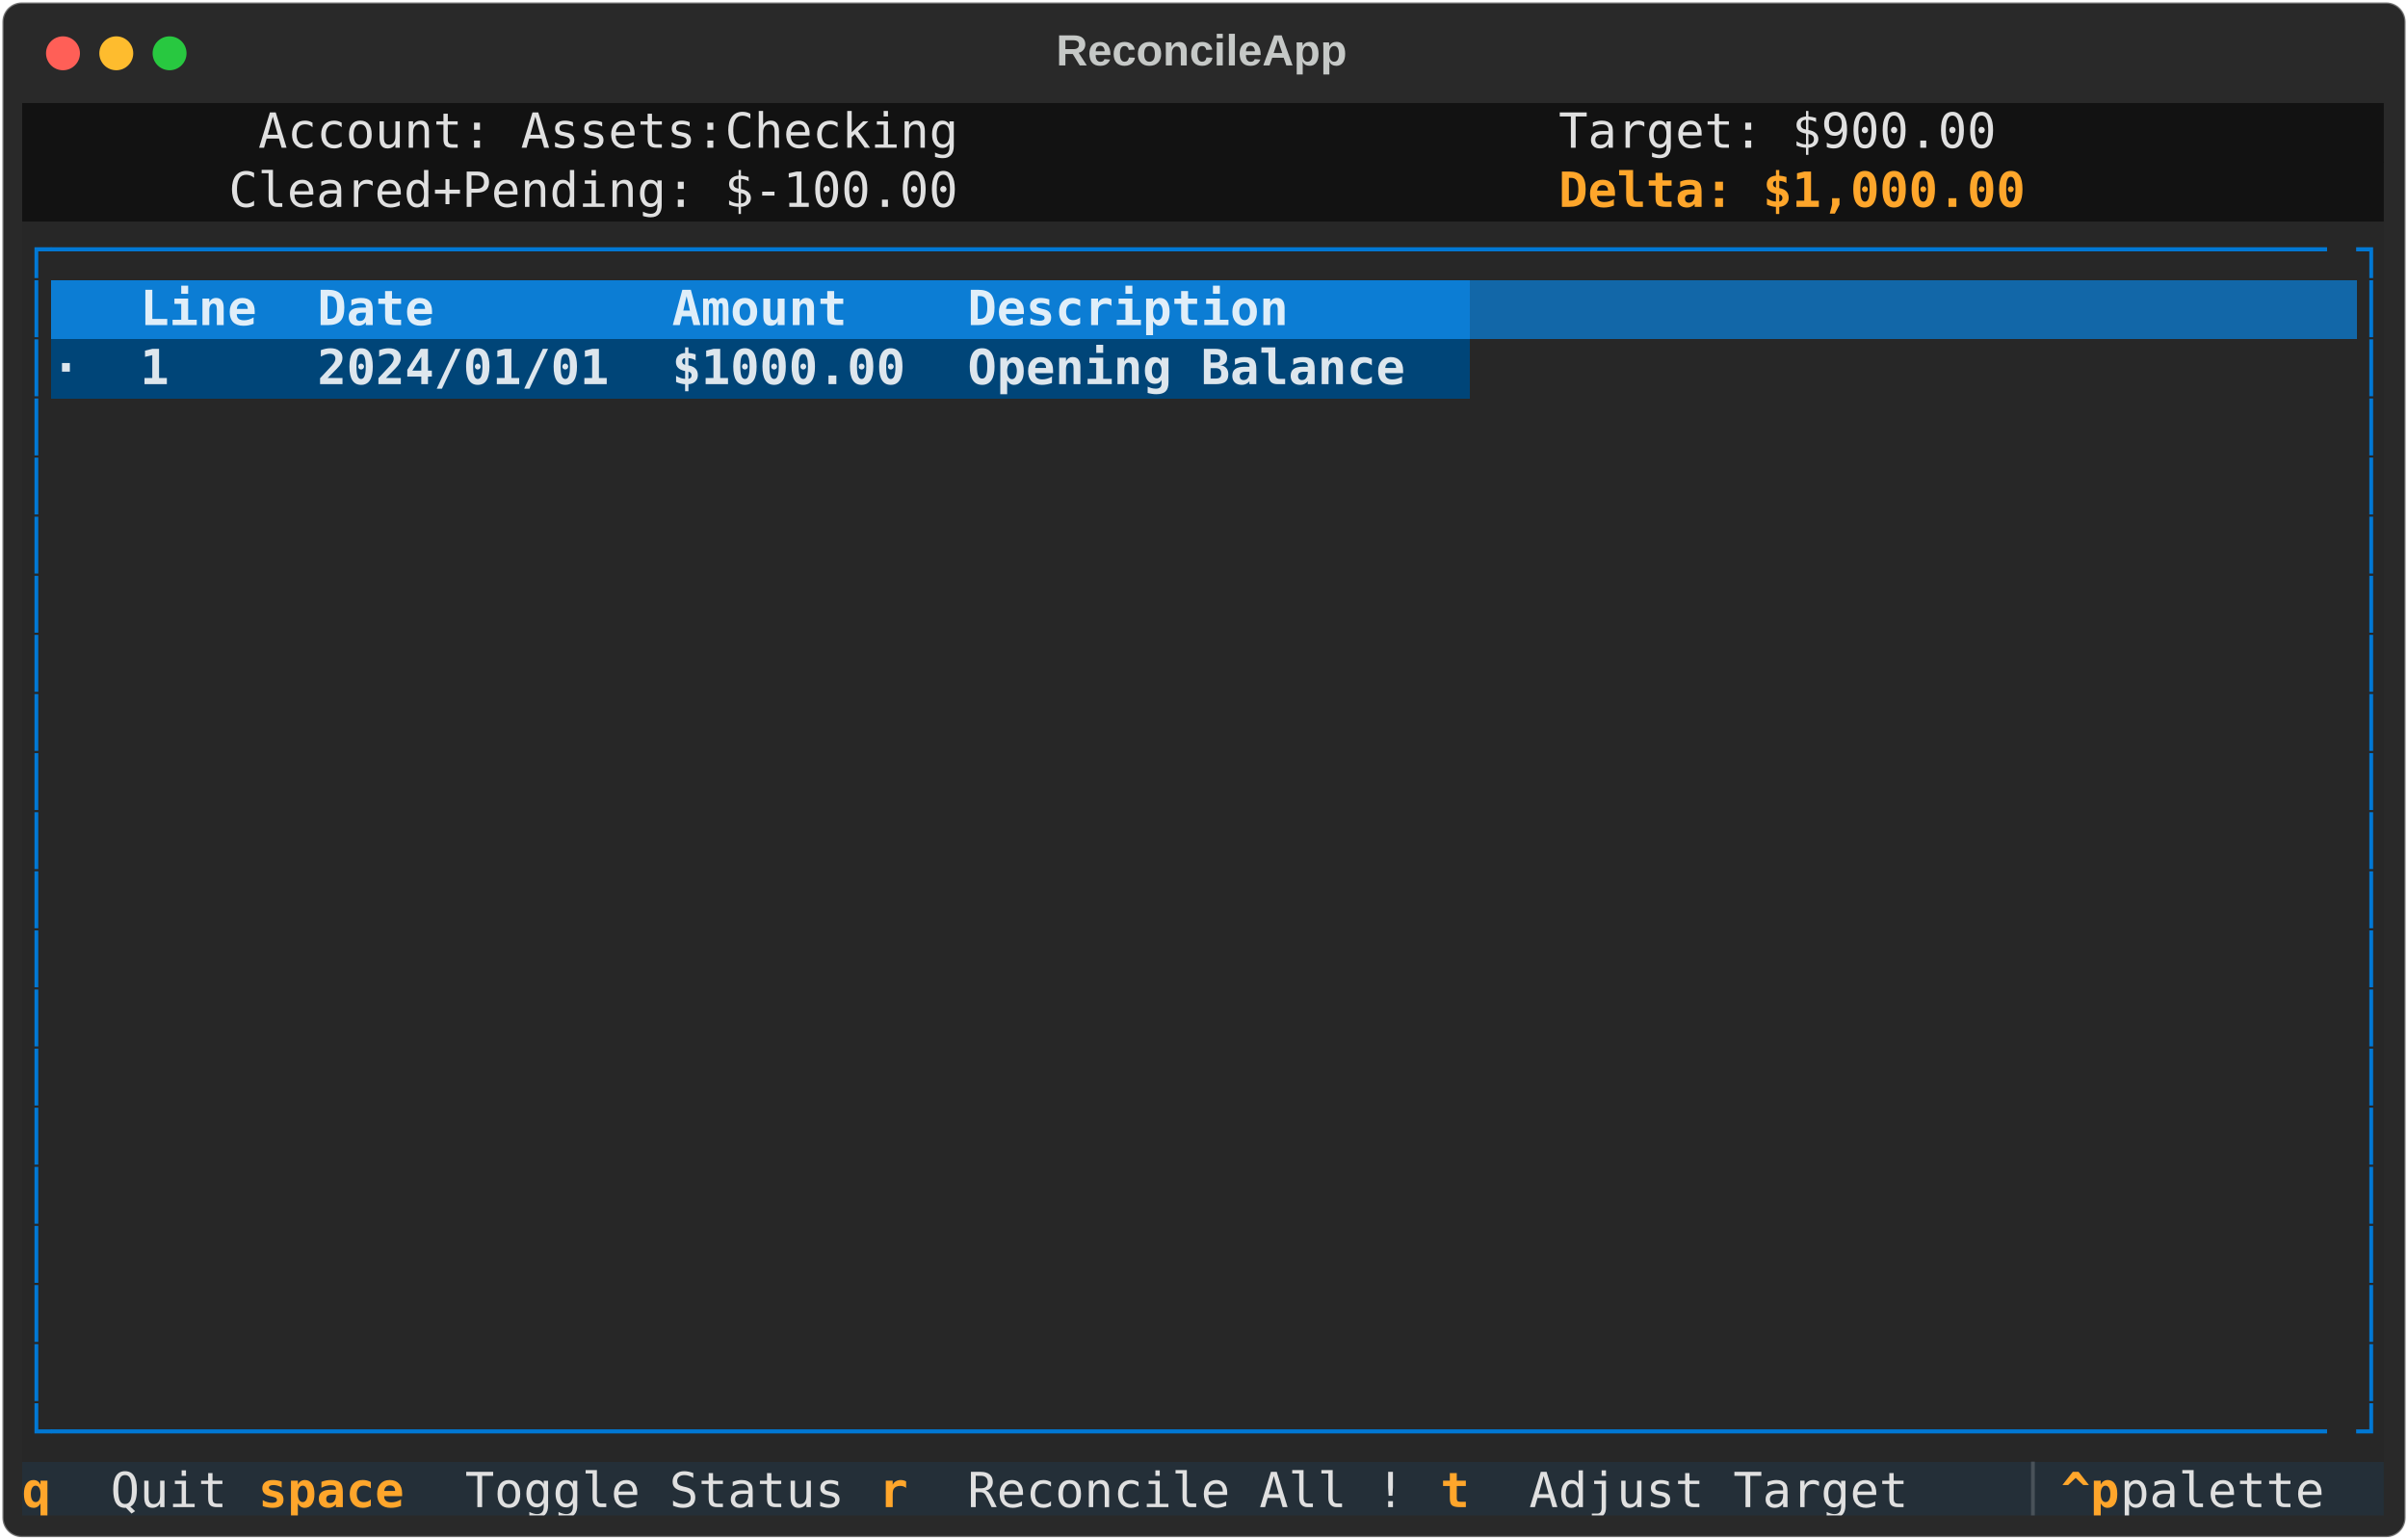
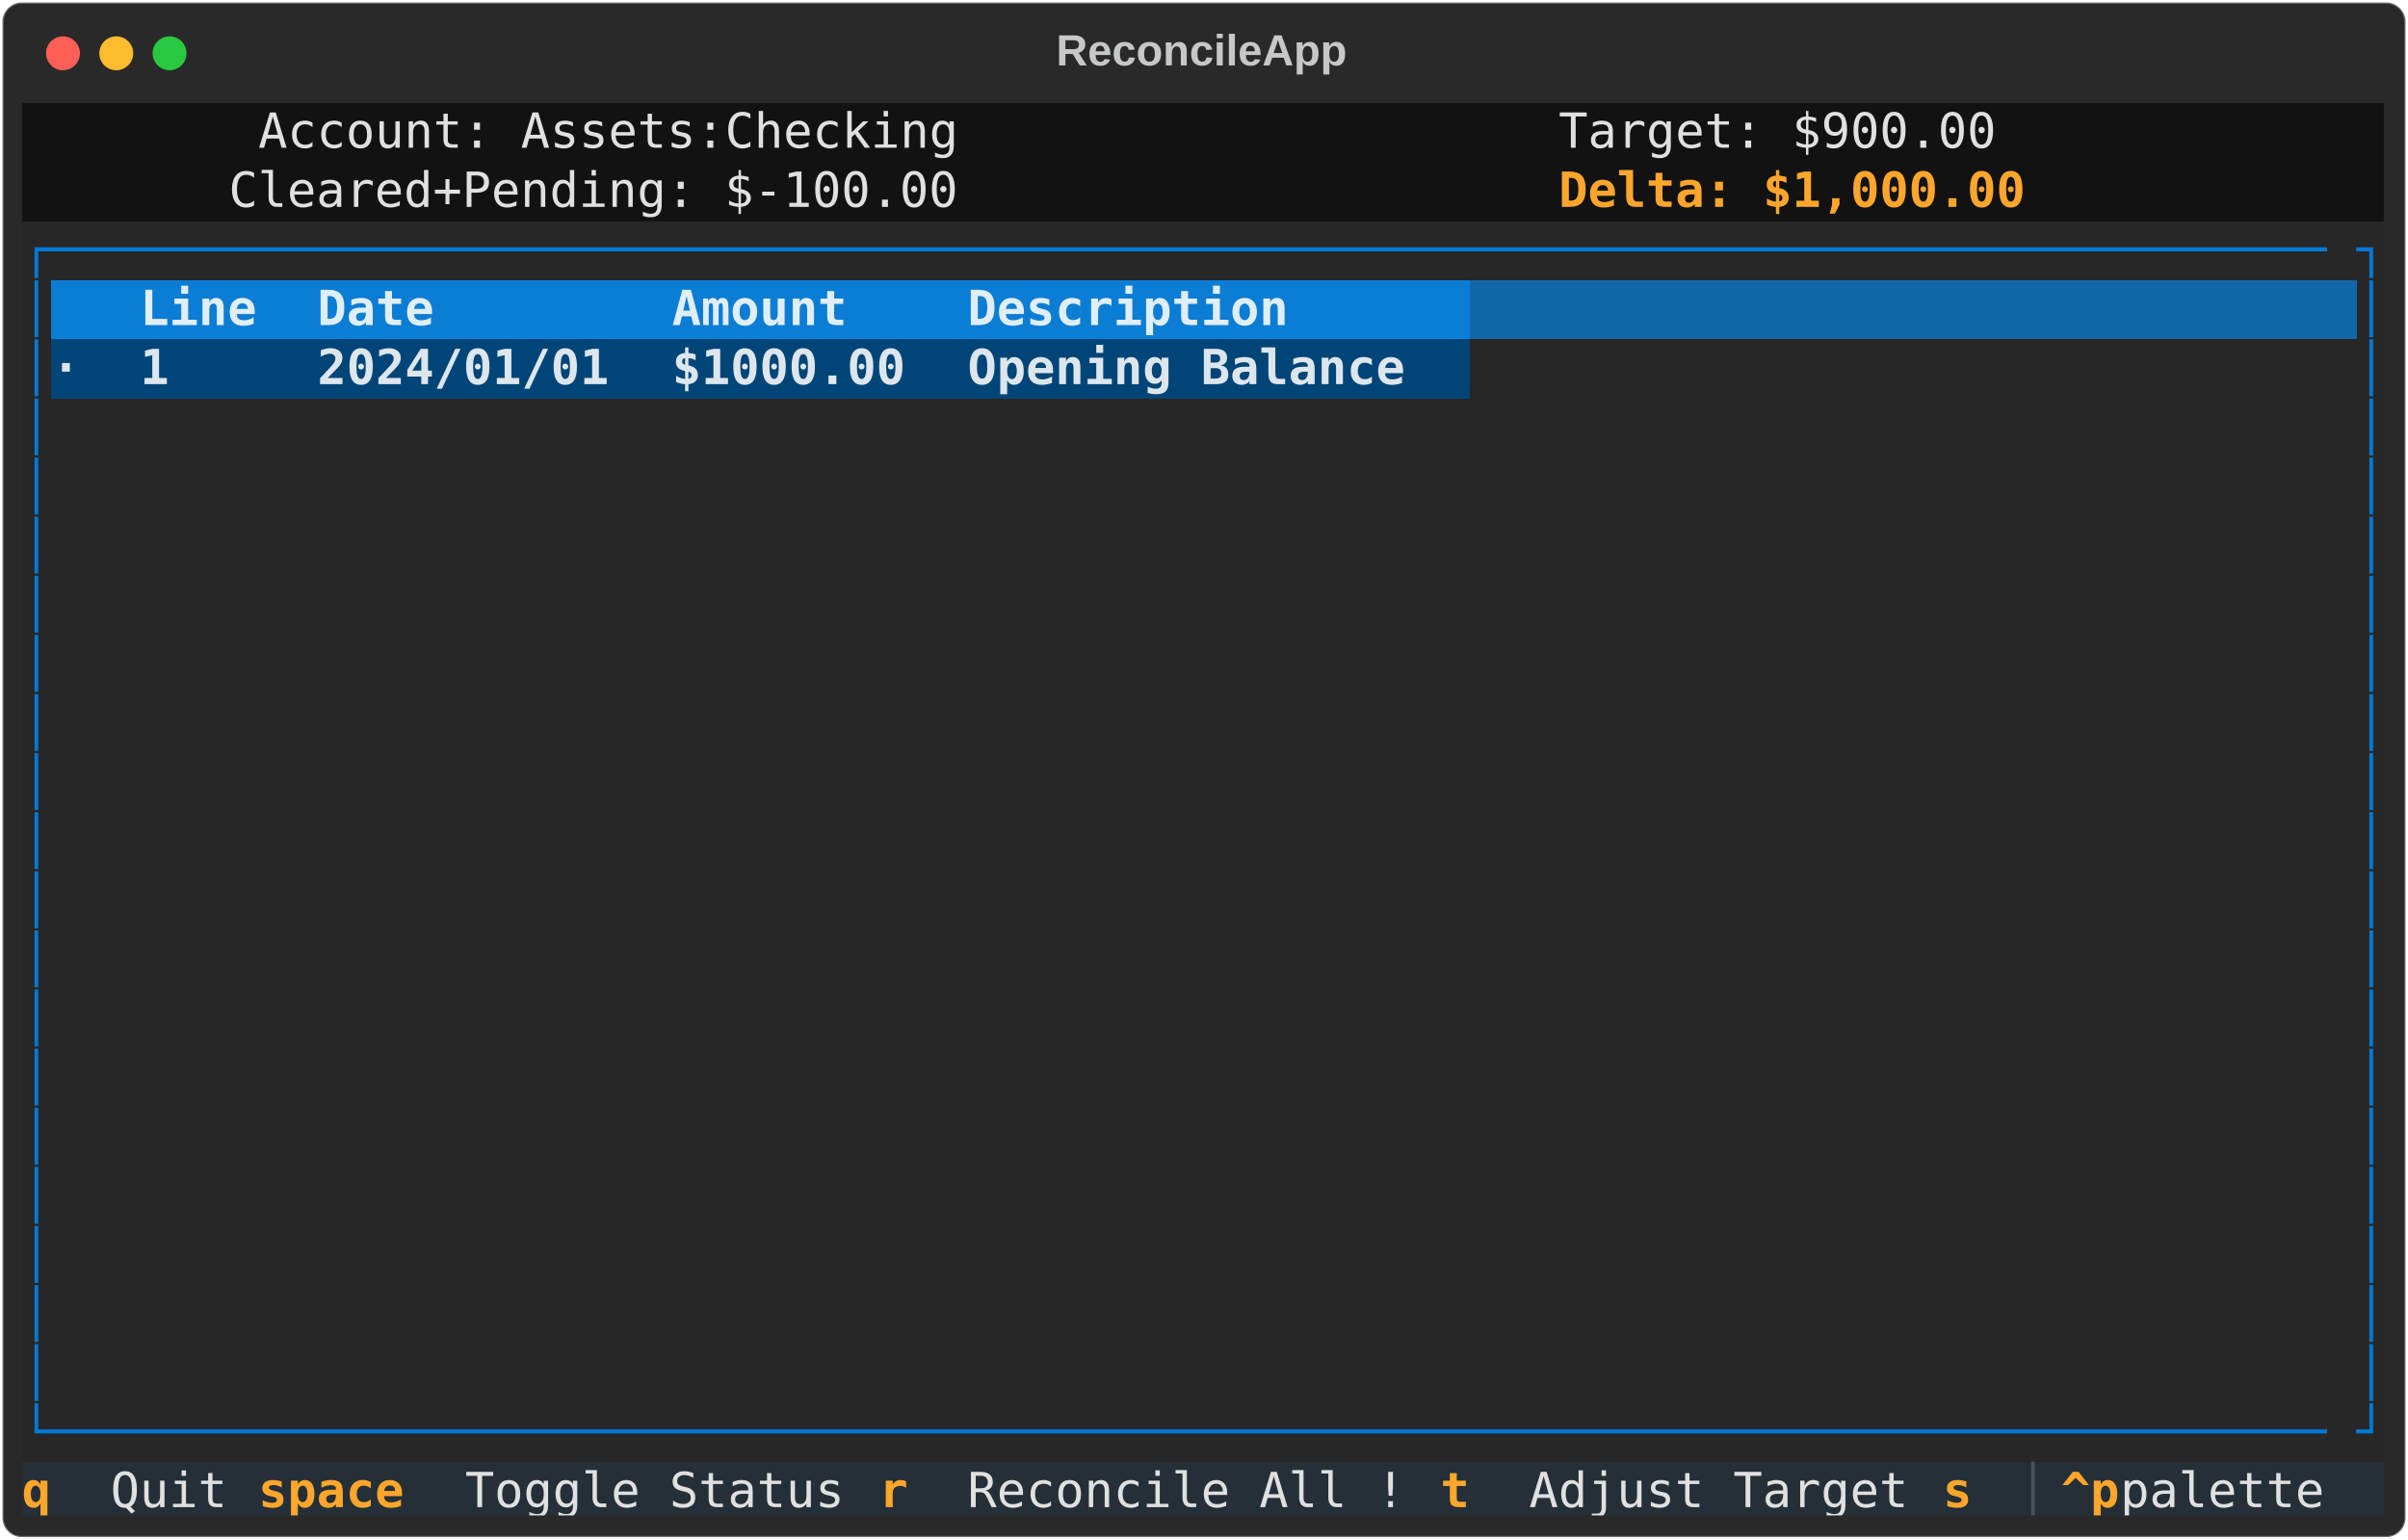
<svg xmlns="http://www.w3.org/2000/svg" class="rich-terminal" viewBox="0 0 994 635.6">
  <style>

    @font-face {
        font-family: "Fira Code";
        src: local("FiraCode-Regular"),
                url("https://cdnjs.cloudflare.com/ajax/libs/firacode/6.2.0/woff2/FiraCode-Regular.woff2") format("woff2"),
                url("https://cdnjs.cloudflare.com/ajax/libs/firacode/6.2.0/woff/FiraCode-Regular.woff") format("woff");
        font-style: normal;
        font-weight: 400;
    }
    @font-face {
        font-family: "Fira Code";
        src: local("FiraCode-Bold"),
                url("https://cdnjs.cloudflare.com/ajax/libs/firacode/6.2.0/woff2/FiraCode-Bold.woff2") format("woff2"),
                url("https://cdnjs.cloudflare.com/ajax/libs/firacode/6.2.0/woff/FiraCode-Bold.woff") format("woff");
        font-style: bold;
        font-weight: 700;
    }

    .terminal-matrix {
        font-family: Fira Code, monospace;
        font-size: 20px;
        line-height: 24.4px;
        font-variant-east-asian: full-width;
    }

    .terminal-title {
        font-size: 18px;
        font-weight: bold;
        font-family: arial;
    }

    .terminal-r1 { fill: #c5c8c6 }
.terminal-r2 { fill: #e0e0e0 }
.terminal-r3 { fill: #fea62b;font-weight: bold }
.terminal-r4 { fill: #0178d4 }
.terminal-r5 { fill: #dfeef9;font-weight: bold }
.terminal-r6 { fill: #dfeef9 }
.terminal-r7 { fill: #dde6ed;font-weight: bold }
.terminal-r8 { fill: #ffa62b;font-weight: bold }
.terminal-r9 { fill: #495259 }
    </style>
  <defs>
    <clipPath id="terminal-clip-terminal">
      <rect x="0" y="0" width="975.0" height="584.6" />
    </clipPath>
    <clipPath id="terminal-line-0">
      <rect x="0" y="1.5" width="976" height="24.65" />
    </clipPath>
    <clipPath id="terminal-line-1">
      <rect x="0" y="25.9" width="976" height="24.65" />
    </clipPath>
    <clipPath id="terminal-line-2">
      <rect x="0" y="50.3" width="976" height="24.65" />
    </clipPath>
    <clipPath id="terminal-line-3">
      <rect x="0" y="74.7" width="976" height="24.65" />
    </clipPath>
    <clipPath id="terminal-line-4">
      <rect x="0" y="99.1" width="976" height="24.65" />
    </clipPath>
    <clipPath id="terminal-line-5">
      <rect x="0" y="123.5" width="976" height="24.65" />
    </clipPath>
    <clipPath id="terminal-line-6">
      <rect x="0" y="147.9" width="976" height="24.65" />
    </clipPath>
    <clipPath id="terminal-line-7">
      <rect x="0" y="172.3" width="976" height="24.65" />
    </clipPath>
    <clipPath id="terminal-line-8">
      <rect x="0" y="196.7" width="976" height="24.65" />
    </clipPath>
    <clipPath id="terminal-line-9">
      <rect x="0" y="221.1" width="976" height="24.65" />
    </clipPath>
    <clipPath id="terminal-line-10">
      <rect x="0" y="245.5" width="976" height="24.65" />
    </clipPath>
    <clipPath id="terminal-line-11">
      <rect x="0" y="269.9" width="976" height="24.65" />
    </clipPath>
    <clipPath id="terminal-line-12">
      <rect x="0" y="294.3" width="976" height="24.65" />
    </clipPath>
    <clipPath id="terminal-line-13">
      <rect x="0" y="318.7" width="976" height="24.65" />
    </clipPath>
    <clipPath id="terminal-line-14">
      <rect x="0" y="343.1" width="976" height="24.65" />
    </clipPath>
    <clipPath id="terminal-line-15">
      <rect x="0" y="367.5" width="976" height="24.65" />
    </clipPath>
    <clipPath id="terminal-line-16">
      <rect x="0" y="391.9" width="976" height="24.65" />
    </clipPath>
    <clipPath id="terminal-line-17">
      <rect x="0" y="416.3" width="976" height="24.65" />
    </clipPath>
    <clipPath id="terminal-line-18">
      <rect x="0" y="440.7" width="976" height="24.65" />
    </clipPath>
    <clipPath id="terminal-line-19">
      <rect x="0" y="465.1" width="976" height="24.65" />
    </clipPath>
    <clipPath id="terminal-line-20">
      <rect x="0" y="489.5" width="976" height="24.65" />
    </clipPath>
    <clipPath id="terminal-line-21">
      <rect x="0" y="513.9" width="976" height="24.65" />
    </clipPath>
    <clipPath id="terminal-line-22">
      <rect x="0" y="538.3" width="976" height="24.65" />
    </clipPath>
  </defs>
  <rect fill="#292929" stroke="rgba(255,255,255,0.35)" stroke-width="1" x="1" y="1" width="992" height="633.6" rx="8" />
  <text class="terminal-title" fill="#c5c8c6" text-anchor="middle" x="496" y="27">ReconcileApp</text>
  <g transform="translate(26,22)">
    <circle cx="0" cy="0" r="7" fill="#ff5f57" />
    <circle cx="22" cy="0" r="7" fill="#febc2e" />
    <circle cx="44" cy="0" r="7" fill="#28c840" />
  </g>
  <g transform="translate(9, 41)" clip-path="url(#terminal-clip-terminal)">
    <rect fill="#121212" x="0" y="1.5" width="97.6" height="24.65" shape-rendering="crispEdges" />
    <rect fill="#121212" x="97.6" y="1.5" width="292.8" height="24.65" shape-rendering="crispEdges" />
    <rect fill="#121212" x="390.4" y="1.5" width="97.6" height="24.65" shape-rendering="crispEdges" />
    <rect fill="#121212" x="488" y="1.5" width="146.4" height="24.65" shape-rendering="crispEdges" />
    <rect fill="#121212" x="634.4" y="1.5" width="183" height="24.65" shape-rendering="crispEdges" />
    <rect fill="#121212" x="817.4" y="1.5" width="158.6" height="24.65" shape-rendering="crispEdges" />
    <rect fill="#121212" x="0" y="25.9" width="85.4" height="24.65" shape-rendering="crispEdges" />
    <rect fill="#121212" x="85.4" y="25.9" width="305" height="24.65" shape-rendering="crispEdges" />
    <rect fill="#121212" x="390.4" y="25.9" width="97.6" height="24.65" shape-rendering="crispEdges" />
    <rect fill="#121212" x="488" y="25.9" width="146.4" height="24.65" shape-rendering="crispEdges" />
    <rect fill="#121212" x="634.4" y="25.9" width="195.2" height="24.65" shape-rendering="crispEdges" />
    <rect fill="#121212" x="829.6" y="25.9" width="146.4" height="24.65" shape-rendering="crispEdges" />
    <rect fill="#272727" x="0" y="50.3" width="12.2" height="24.65" shape-rendering="crispEdges" />
    <rect fill="#272727" x="12.2" y="50.3" width="951.6" height="24.65" shape-rendering="crispEdges" />
    <rect fill="#272727" x="963.8" y="50.3" width="12.2" height="24.65" shape-rendering="crispEdges" />
    <rect fill="#272727" x="0" y="74.7" width="12.2" height="24.65" shape-rendering="crispEdges" />
    <rect fill="#0c7dd4" x="12.2" y="74.7" width="36.6" height="24.65" shape-rendering="crispEdges" />
    <rect fill="#0c7dd4" x="48.8" y="74.7" width="73.2" height="24.65" shape-rendering="crispEdges" />
    <rect fill="#0c7dd4" x="122" y="74.7" width="146.4" height="24.65" shape-rendering="crispEdges" />
    <rect fill="#0c7dd4" x="268.4" y="74.7" width="122" height="24.65" shape-rendering="crispEdges" />
    <rect fill="#0c7dd4" x="390.4" y="74.7" width="207.4" height="24.65" shape-rendering="crispEdges" />
    <rect fill="#1267a8" x="597.8" y="74.7" width="366" height="24.65" shape-rendering="crispEdges" />
    <rect fill="#272727" x="963.8" y="74.7" width="12.2" height="24.65" shape-rendering="crispEdges" />
    <rect fill="#272727" x="0" y="99.1" width="12.2" height="24.65" shape-rendering="crispEdges" />
    <rect fill="#004578" x="12.2" y="99.1" width="36.6" height="24.65" shape-rendering="crispEdges" />
    <rect fill="#004578" x="48.8" y="99.1" width="73.2" height="24.65" shape-rendering="crispEdges" />
    <rect fill="#004578" x="122" y="99.1" width="146.4" height="24.65" shape-rendering="crispEdges" />
    <rect fill="#004578" x="268.4" y="99.1" width="122" height="24.65" shape-rendering="crispEdges" />
    <rect fill="#004578" x="390.4" y="99.1" width="207.4" height="24.65" shape-rendering="crispEdges" />
    <rect fill="#272727" x="597.8" y="99.1" width="366" height="24.65" shape-rendering="crispEdges" />
    <rect fill="#272727" x="963.8" y="99.1" width="12.2" height="24.65" shape-rendering="crispEdges" />
    <rect fill="#272727" x="0" y="123.5" width="12.2" height="24.65" shape-rendering="crispEdges" />
    <rect fill="#272727" x="12.2" y="123.5" width="951.6" height="24.65" shape-rendering="crispEdges" />
    <rect fill="#272727" x="963.8" y="123.5" width="12.2" height="24.65" shape-rendering="crispEdges" />
    <rect fill="#272727" x="0" y="147.9" width="12.2" height="24.65" shape-rendering="crispEdges" />
    <rect fill="#272727" x="12.2" y="147.9" width="951.6" height="24.65" shape-rendering="crispEdges" />
    <rect fill="#272727" x="963.8" y="147.9" width="12.2" height="24.65" shape-rendering="crispEdges" />
    <rect fill="#272727" x="0" y="172.3" width="12.2" height="24.65" shape-rendering="crispEdges" />
    <rect fill="#272727" x="12.2" y="172.3" width="951.6" height="24.65" shape-rendering="crispEdges" />
    <rect fill="#272727" x="963.8" y="172.3" width="12.2" height="24.65" shape-rendering="crispEdges" />
    <rect fill="#272727" x="0" y="196.7" width="12.2" height="24.65" shape-rendering="crispEdges" />
    <rect fill="#272727" x="12.2" y="196.7" width="951.6" height="24.65" shape-rendering="crispEdges" />
    <rect fill="#272727" x="963.8" y="196.7" width="12.2" height="24.65" shape-rendering="crispEdges" />
    <rect fill="#272727" x="0" y="221.1" width="12.2" height="24.65" shape-rendering="crispEdges" />
    <rect fill="#272727" x="12.2" y="221.1" width="951.6" height="24.65" shape-rendering="crispEdges" />
    <rect fill="#272727" x="963.8" y="221.1" width="12.2" height="24.65" shape-rendering="crispEdges" />
    <rect fill="#272727" x="0" y="245.5" width="12.2" height="24.65" shape-rendering="crispEdges" />
    <rect fill="#272727" x="12.2" y="245.5" width="951.6" height="24.65" shape-rendering="crispEdges" />
    <rect fill="#272727" x="963.8" y="245.5" width="12.2" height="24.65" shape-rendering="crispEdges" />
    <rect fill="#272727" x="0" y="269.9" width="12.2" height="24.65" shape-rendering="crispEdges" />
    <rect fill="#272727" x="12.2" y="269.9" width="951.6" height="24.65" shape-rendering="crispEdges" />
    <rect fill="#272727" x="963.8" y="269.9" width="12.2" height="24.65" shape-rendering="crispEdges" />
    <rect fill="#272727" x="0" y="294.3" width="12.2" height="24.65" shape-rendering="crispEdges" />
    <rect fill="#272727" x="12.2" y="294.3" width="951.6" height="24.65" shape-rendering="crispEdges" />
    <rect fill="#272727" x="963.8" y="294.3" width="12.2" height="24.65" shape-rendering="crispEdges" />
    <rect fill="#272727" x="0" y="318.7" width="12.2" height="24.65" shape-rendering="crispEdges" />
    <rect fill="#272727" x="12.2" y="318.7" width="951.6" height="24.65" shape-rendering="crispEdges" />
    <rect fill="#272727" x="963.8" y="318.7" width="12.2" height="24.65" shape-rendering="crispEdges" />
    <rect fill="#272727" x="0" y="343.1" width="12.2" height="24.65" shape-rendering="crispEdges" />
    <rect fill="#272727" x="12.2" y="343.1" width="951.6" height="24.65" shape-rendering="crispEdges" />
    <rect fill="#272727" x="963.8" y="343.1" width="12.2" height="24.65" shape-rendering="crispEdges" />
    <rect fill="#272727" x="0" y="367.5" width="12.2" height="24.65" shape-rendering="crispEdges" />
    <rect fill="#272727" x="12.2" y="367.5" width="951.6" height="24.65" shape-rendering="crispEdges" />
    <rect fill="#272727" x="963.8" y="367.5" width="12.2" height="24.65" shape-rendering="crispEdges" />
    <rect fill="#272727" x="0" y="391.9" width="12.2" height="24.65" shape-rendering="crispEdges" />
    <rect fill="#272727" x="12.2" y="391.9" width="951.6" height="24.65" shape-rendering="crispEdges" />
    <rect fill="#272727" x="963.8" y="391.9" width="12.2" height="24.65" shape-rendering="crispEdges" />
    <rect fill="#272727" x="0" y="416.3" width="12.2" height="24.65" shape-rendering="crispEdges" />
    <rect fill="#272727" x="12.2" y="416.3" width="951.6" height="24.65" shape-rendering="crispEdges" />
    <rect fill="#272727" x="963.8" y="416.3" width="12.2" height="24.65" shape-rendering="crispEdges" />
    <rect fill="#272727" x="0" y="440.7" width="12.2" height="24.65" shape-rendering="crispEdges" />
    <rect fill="#272727" x="12.2" y="440.7" width="951.6" height="24.65" shape-rendering="crispEdges" />
    <rect fill="#272727" x="963.8" y="440.7" width="12.2" height="24.65" shape-rendering="crispEdges" />
    <rect fill="#272727" x="0" y="465.1" width="12.2" height="24.65" shape-rendering="crispEdges" />
    <rect fill="#272727" x="12.2" y="465.1" width="951.6" height="24.65" shape-rendering="crispEdges" />
    <rect fill="#272727" x="963.8" y="465.1" width="12.2" height="24.65" shape-rendering="crispEdges" />
    <rect fill="#272727" x="0" y="489.5" width="12.2" height="24.65" shape-rendering="crispEdges" />
    <rect fill="#272727" x="12.2" y="489.5" width="951.6" height="24.65" shape-rendering="crispEdges" />
    <rect fill="#272727" x="963.8" y="489.5" width="12.2" height="24.65" shape-rendering="crispEdges" />
    <rect fill="#272727" x="0" y="513.9" width="12.2" height="24.65" shape-rendering="crispEdges" />
    <rect fill="#272727" x="12.2" y="513.9" width="951.6" height="24.65" shape-rendering="crispEdges" />
    <rect fill="#272727" x="963.8" y="513.9" width="12.2" height="24.65" shape-rendering="crispEdges" />
    <rect fill="#272727" x="0" y="538.3" width="12.2" height="24.65" shape-rendering="crispEdges" />
    <rect fill="#272727" x="12.2" y="538.3" width="951.6" height="24.65" shape-rendering="crispEdges" />
    <rect fill="#272727" x="963.8" y="538.3" width="12.2" height="24.65" shape-rendering="crispEdges" />
    <rect fill="#242f38" x="0" y="562.7" width="36.6" height="24.65" shape-rendering="crispEdges" />
    <rect fill="#242f38" x="36.6" y="562.7" width="61" height="24.65" shape-rendering="crispEdges" />
    <rect fill="#242f38" x="97.6" y="562.7" width="85.4" height="24.65" shape-rendering="crispEdges" />
    <rect fill="#242f38" x="183" y="562.7" width="170.8" height="24.65" shape-rendering="crispEdges" />
    <rect fill="#242f38" x="353.8" y="562.7" width="36.6" height="24.65" shape-rendering="crispEdges" />
    <rect fill="#242f38" x="390.4" y="562.7" width="195.2" height="24.65" shape-rendering="crispEdges" />
    <rect fill="#242f38" x="585.6" y="562.7" width="36.6" height="24.65" shape-rendering="crispEdges" />
    <rect fill="#242f38" x="622.2" y="562.7" width="170.8" height="24.65" shape-rendering="crispEdges" />
    <rect fill="#242f38" x="793" y="562.7" width="36.6" height="24.65" shape-rendering="crispEdges" />
    <rect fill="#242f38" x="829.6" y="562.7" width="12.2" height="24.65" shape-rendering="crispEdges" />
    <rect fill="#242f38" x="841.8" y="562.7" width="24.4" height="24.65" shape-rendering="crispEdges" />
    <rect fill="#242f38" x="866.2" y="562.7" width="97.6" height="24.65" shape-rendering="crispEdges" />
    <rect fill="#242f38" x="963.8" y="562.7" width="12.2" height="24.65" shape-rendering="crispEdges" />
    <g class="terminal-matrix">
      <text class="terminal-r2" x="97.6" y="20" textLength="292.8" clip-path="url(#terminal-line-0)">Account: Assets:Checking</text>
      <text class="terminal-r2" x="634.4" y="20" textLength="183" clip-path="url(#terminal-line-0)">Target: $900.00</text>
      <text class="terminal-r1" x="976" y="20" textLength="12.2" clip-path="url(#terminal-line-0)">
</text>
      <text class="terminal-r2" x="85.4" y="44.4" textLength="305" clip-path="url(#terminal-line-1)">Cleared+Pending: $-100.00</text>
      <text class="terminal-r3" x="634.4" y="44.4" textLength="195.2" clip-path="url(#terminal-line-1)">Delta: $1,000.00</text>
      <text class="terminal-r1" x="976" y="44.4" textLength="12.2" clip-path="url(#terminal-line-1)">
</text>
      <text class="terminal-r4" x="0" y="68.8" textLength="12.2" clip-path="url(#terminal-line-2)">┌</text>
      <text class="terminal-r4" x="12.2" y="68.8" textLength="951.6" clip-path="url(#terminal-line-2)">──────────────────────────────────────────────────────────────────────────────</text>
      <text class="terminal-r4" x="963.8" y="68.8" textLength="12.2" clip-path="url(#terminal-line-2)">┐</text>
      <text class="terminal-r1" x="976" y="68.8" textLength="12.2" clip-path="url(#terminal-line-2)">
</text>
      <text class="terminal-r4" x="0" y="93.2" textLength="12.2" clip-path="url(#terminal-line-3)">│</text>
      <text class="terminal-r5" x="48.8" y="93.2" textLength="73.2" clip-path="url(#terminal-line-3)"> Line </text>
      <text class="terminal-r5" x="122" y="93.2" textLength="146.4" clip-path="url(#terminal-line-3)"> Date       </text>
      <text class="terminal-r5" x="268.4" y="93.2" textLength="122" clip-path="url(#terminal-line-3)"> Amount   </text>
      <text class="terminal-r5" x="390.4" y="93.2" textLength="207.4" clip-path="url(#terminal-line-3)"> Description     </text>
      <text class="terminal-r4" x="963.8" y="93.2" textLength="12.2" clip-path="url(#terminal-line-3)">│</text>
      <text class="terminal-r1" x="976" y="93.2" textLength="12.2" clip-path="url(#terminal-line-3)">
</text>
      <text class="terminal-r4" x="0" y="117.6" textLength="12.2" clip-path="url(#terminal-line-4)">│</text>
      <text class="terminal-r7" x="12.2" y="117.6" textLength="36.6" clip-path="url(#terminal-line-4)"> · </text>
      <text class="terminal-r7" x="48.8" y="117.6" textLength="73.2" clip-path="url(#terminal-line-4)"> 1    </text>
      <text class="terminal-r7" x="122" y="117.6" textLength="146.4" clip-path="url(#terminal-line-4)"> 2024/01/01 </text>
      <text class="terminal-r7" x="268.4" y="117.6" textLength="122" clip-path="url(#terminal-line-4)"> $1000.00 </text>
      <text class="terminal-r7" x="390.4" y="117.6" textLength="207.4" clip-path="url(#terminal-line-4)"> Opening Balance </text>
      <text class="terminal-r4" x="963.8" y="117.6" textLength="12.2" clip-path="url(#terminal-line-4)">│</text>
      <text class="terminal-r1" x="976" y="117.6" textLength="12.2" clip-path="url(#terminal-line-4)">
</text>
      <text class="terminal-r4" x="0" y="142" textLength="12.2" clip-path="url(#terminal-line-5)">│</text>
      <text class="terminal-r4" x="963.8" y="142" textLength="12.2" clip-path="url(#terminal-line-5)">│</text>
      <text class="terminal-r1" x="976" y="142" textLength="12.2" clip-path="url(#terminal-line-5)">
</text>
      <text class="terminal-r4" x="0" y="166.4" textLength="12.2" clip-path="url(#terminal-line-6)">│</text>
      <text class="terminal-r4" x="963.8" y="166.4" textLength="12.2" clip-path="url(#terminal-line-6)">│</text>
      <text class="terminal-r1" x="976" y="166.4" textLength="12.2" clip-path="url(#terminal-line-6)">
</text>
      <text class="terminal-r4" x="0" y="190.8" textLength="12.2" clip-path="url(#terminal-line-7)">│</text>
      <text class="terminal-r4" x="963.8" y="190.8" textLength="12.2" clip-path="url(#terminal-line-7)">│</text>
      <text class="terminal-r1" x="976" y="190.8" textLength="12.2" clip-path="url(#terminal-line-7)">
</text>
      <text class="terminal-r4" x="0" y="215.2" textLength="12.2" clip-path="url(#terminal-line-8)">│</text>
      <text class="terminal-r4" x="963.8" y="215.2" textLength="12.2" clip-path="url(#terminal-line-8)">│</text>
      <text class="terminal-r1" x="976" y="215.2" textLength="12.2" clip-path="url(#terminal-line-8)">
</text>
      <text class="terminal-r4" x="0" y="239.6" textLength="12.2" clip-path="url(#terminal-line-9)">│</text>
      <text class="terminal-r4" x="963.8" y="239.6" textLength="12.2" clip-path="url(#terminal-line-9)">│</text>
      <text class="terminal-r1" x="976" y="239.6" textLength="12.2" clip-path="url(#terminal-line-9)">
</text>
      <text class="terminal-r4" x="0" y="264" textLength="12.2" clip-path="url(#terminal-line-10)">│</text>
      <text class="terminal-r4" x="963.8" y="264" textLength="12.2" clip-path="url(#terminal-line-10)">│</text>
      <text class="terminal-r1" x="976" y="264" textLength="12.2" clip-path="url(#terminal-line-10)">
</text>
      <text class="terminal-r4" x="0" y="288.4" textLength="12.2" clip-path="url(#terminal-line-11)">│</text>
      <text class="terminal-r4" x="963.8" y="288.4" textLength="12.2" clip-path="url(#terminal-line-11)">│</text>
      <text class="terminal-r1" x="976" y="288.4" textLength="12.2" clip-path="url(#terminal-line-11)">
</text>
      <text class="terminal-r4" x="0" y="312.8" textLength="12.2" clip-path="url(#terminal-line-12)">│</text>
      <text class="terminal-r4" x="963.8" y="312.8" textLength="12.2" clip-path="url(#terminal-line-12)">│</text>
      <text class="terminal-r1" x="976" y="312.8" textLength="12.2" clip-path="url(#terminal-line-12)">
</text>
      <text class="terminal-r4" x="0" y="337.2" textLength="12.2" clip-path="url(#terminal-line-13)">│</text>
      <text class="terminal-r4" x="963.8" y="337.2" textLength="12.2" clip-path="url(#terminal-line-13)">│</text>
      <text class="terminal-r1" x="976" y="337.2" textLength="12.2" clip-path="url(#terminal-line-13)">
</text>
      <text class="terminal-r4" x="0" y="361.6" textLength="12.2" clip-path="url(#terminal-line-14)">│</text>
      <text class="terminal-r4" x="963.8" y="361.6" textLength="12.2" clip-path="url(#terminal-line-14)">│</text>
      <text class="terminal-r1" x="976" y="361.6" textLength="12.2" clip-path="url(#terminal-line-14)">
</text>
      <text class="terminal-r4" x="0" y="386" textLength="12.2" clip-path="url(#terminal-line-15)">│</text>
      <text class="terminal-r4" x="963.8" y="386" textLength="12.2" clip-path="url(#terminal-line-15)">│</text>
      <text class="terminal-r1" x="976" y="386" textLength="12.2" clip-path="url(#terminal-line-15)">
</text>
      <text class="terminal-r4" x="0" y="410.4" textLength="12.2" clip-path="url(#terminal-line-16)">│</text>
      <text class="terminal-r4" x="963.8" y="410.4" textLength="12.2" clip-path="url(#terminal-line-16)">│</text>
      <text class="terminal-r1" x="976" y="410.4" textLength="12.2" clip-path="url(#terminal-line-16)">
</text>
      <text class="terminal-r4" x="0" y="434.8" textLength="12.2" clip-path="url(#terminal-line-17)">│</text>
      <text class="terminal-r4" x="963.8" y="434.8" textLength="12.2" clip-path="url(#terminal-line-17)">│</text>
      <text class="terminal-r1" x="976" y="434.8" textLength="12.2" clip-path="url(#terminal-line-17)">
</text>
      <text class="terminal-r4" x="0" y="459.2" textLength="12.2" clip-path="url(#terminal-line-18)">│</text>
      <text class="terminal-r4" x="963.8" y="459.2" textLength="12.2" clip-path="url(#terminal-line-18)">│</text>
      <text class="terminal-r1" x="976" y="459.2" textLength="12.2" clip-path="url(#terminal-line-18)">
</text>
      <text class="terminal-r4" x="0" y="483.6" textLength="12.2" clip-path="url(#terminal-line-19)">│</text>
      <text class="terminal-r4" x="963.8" y="483.6" textLength="12.2" clip-path="url(#terminal-line-19)">│</text>
      <text class="terminal-r1" x="976" y="483.6" textLength="12.2" clip-path="url(#terminal-line-19)">
</text>
      <text class="terminal-r4" x="0" y="508" textLength="12.2" clip-path="url(#terminal-line-20)">│</text>
      <text class="terminal-r4" x="963.8" y="508" textLength="12.2" clip-path="url(#terminal-line-20)">│</text>
      <text class="terminal-r1" x="976" y="508" textLength="12.2" clip-path="url(#terminal-line-20)">
</text>
      <text class="terminal-r4" x="0" y="532.4" textLength="12.2" clip-path="url(#terminal-line-21)">│</text>
      <text class="terminal-r4" x="963.8" y="532.4" textLength="12.2" clip-path="url(#terminal-line-21)">│</text>
      <text class="terminal-r1" x="976" y="532.4" textLength="12.2" clip-path="url(#terminal-line-21)">
</text>
      <text class="terminal-r4" x="0" y="556.8" textLength="12.2" clip-path="url(#terminal-line-22)">└</text>
      <text class="terminal-r4" x="12.2" y="556.8" textLength="951.6" clip-path="url(#terminal-line-22)">──────────────────────────────────────────────────────────────────────────────</text>
      <text class="terminal-r4" x="963.8" y="556.8" textLength="12.2" clip-path="url(#terminal-line-22)">┘</text>
      <text class="terminal-r1" x="976" y="556.8" textLength="12.2" clip-path="url(#terminal-line-22)">
</text>
      <text class="terminal-r8" x="0" y="581.2" textLength="36.6" clip-path="url(#terminal-line-23)"> q </text>
      <text class="terminal-r2" x="36.6" y="581.2" textLength="61" clip-path="url(#terminal-line-23)">Quit </text>
      <text class="terminal-r8" x="97.6" y="581.2" textLength="85.4" clip-path="url(#terminal-line-23)"> space </text>
      <text class="terminal-r2" x="183" y="581.2" textLength="170.8" clip-path="url(#terminal-line-23)">Toggle Status </text>
      <text class="terminal-r8" x="353.8" y="581.2" textLength="36.6" clip-path="url(#terminal-line-23)"> r </text>
      <text class="terminal-r2" x="390.4" y="581.2" textLength="195.2" clip-path="url(#terminal-line-23)">Reconcile All ! </text>
      <text class="terminal-r8" x="585.6" y="581.2" textLength="36.6" clip-path="url(#terminal-line-23)"> t </text>
      <text class="terminal-r2" x="622.2" y="581.2" textLength="170.8" clip-path="url(#terminal-line-23)">Adjust Target </text>
+       <text class="terminal-r8" x="793" y="581.2" textLength="36.6" clip-path="url(#terminal-line-23)"> s </text>
      <text class="terminal-r9" x="829.6" y="581.2" textLength="12.2" clip-path="url(#terminal-line-23)">▏</text>
      <text class="terminal-r8" x="841.8" y="581.2" textLength="24.4" clip-path="url(#terminal-line-23)">^p</text>
      <text class="terminal-r2" x="866.2" y="581.2" textLength="97.6" clip-path="url(#terminal-line-23)"> palette</text>
    </g>
  </g>
</svg>
